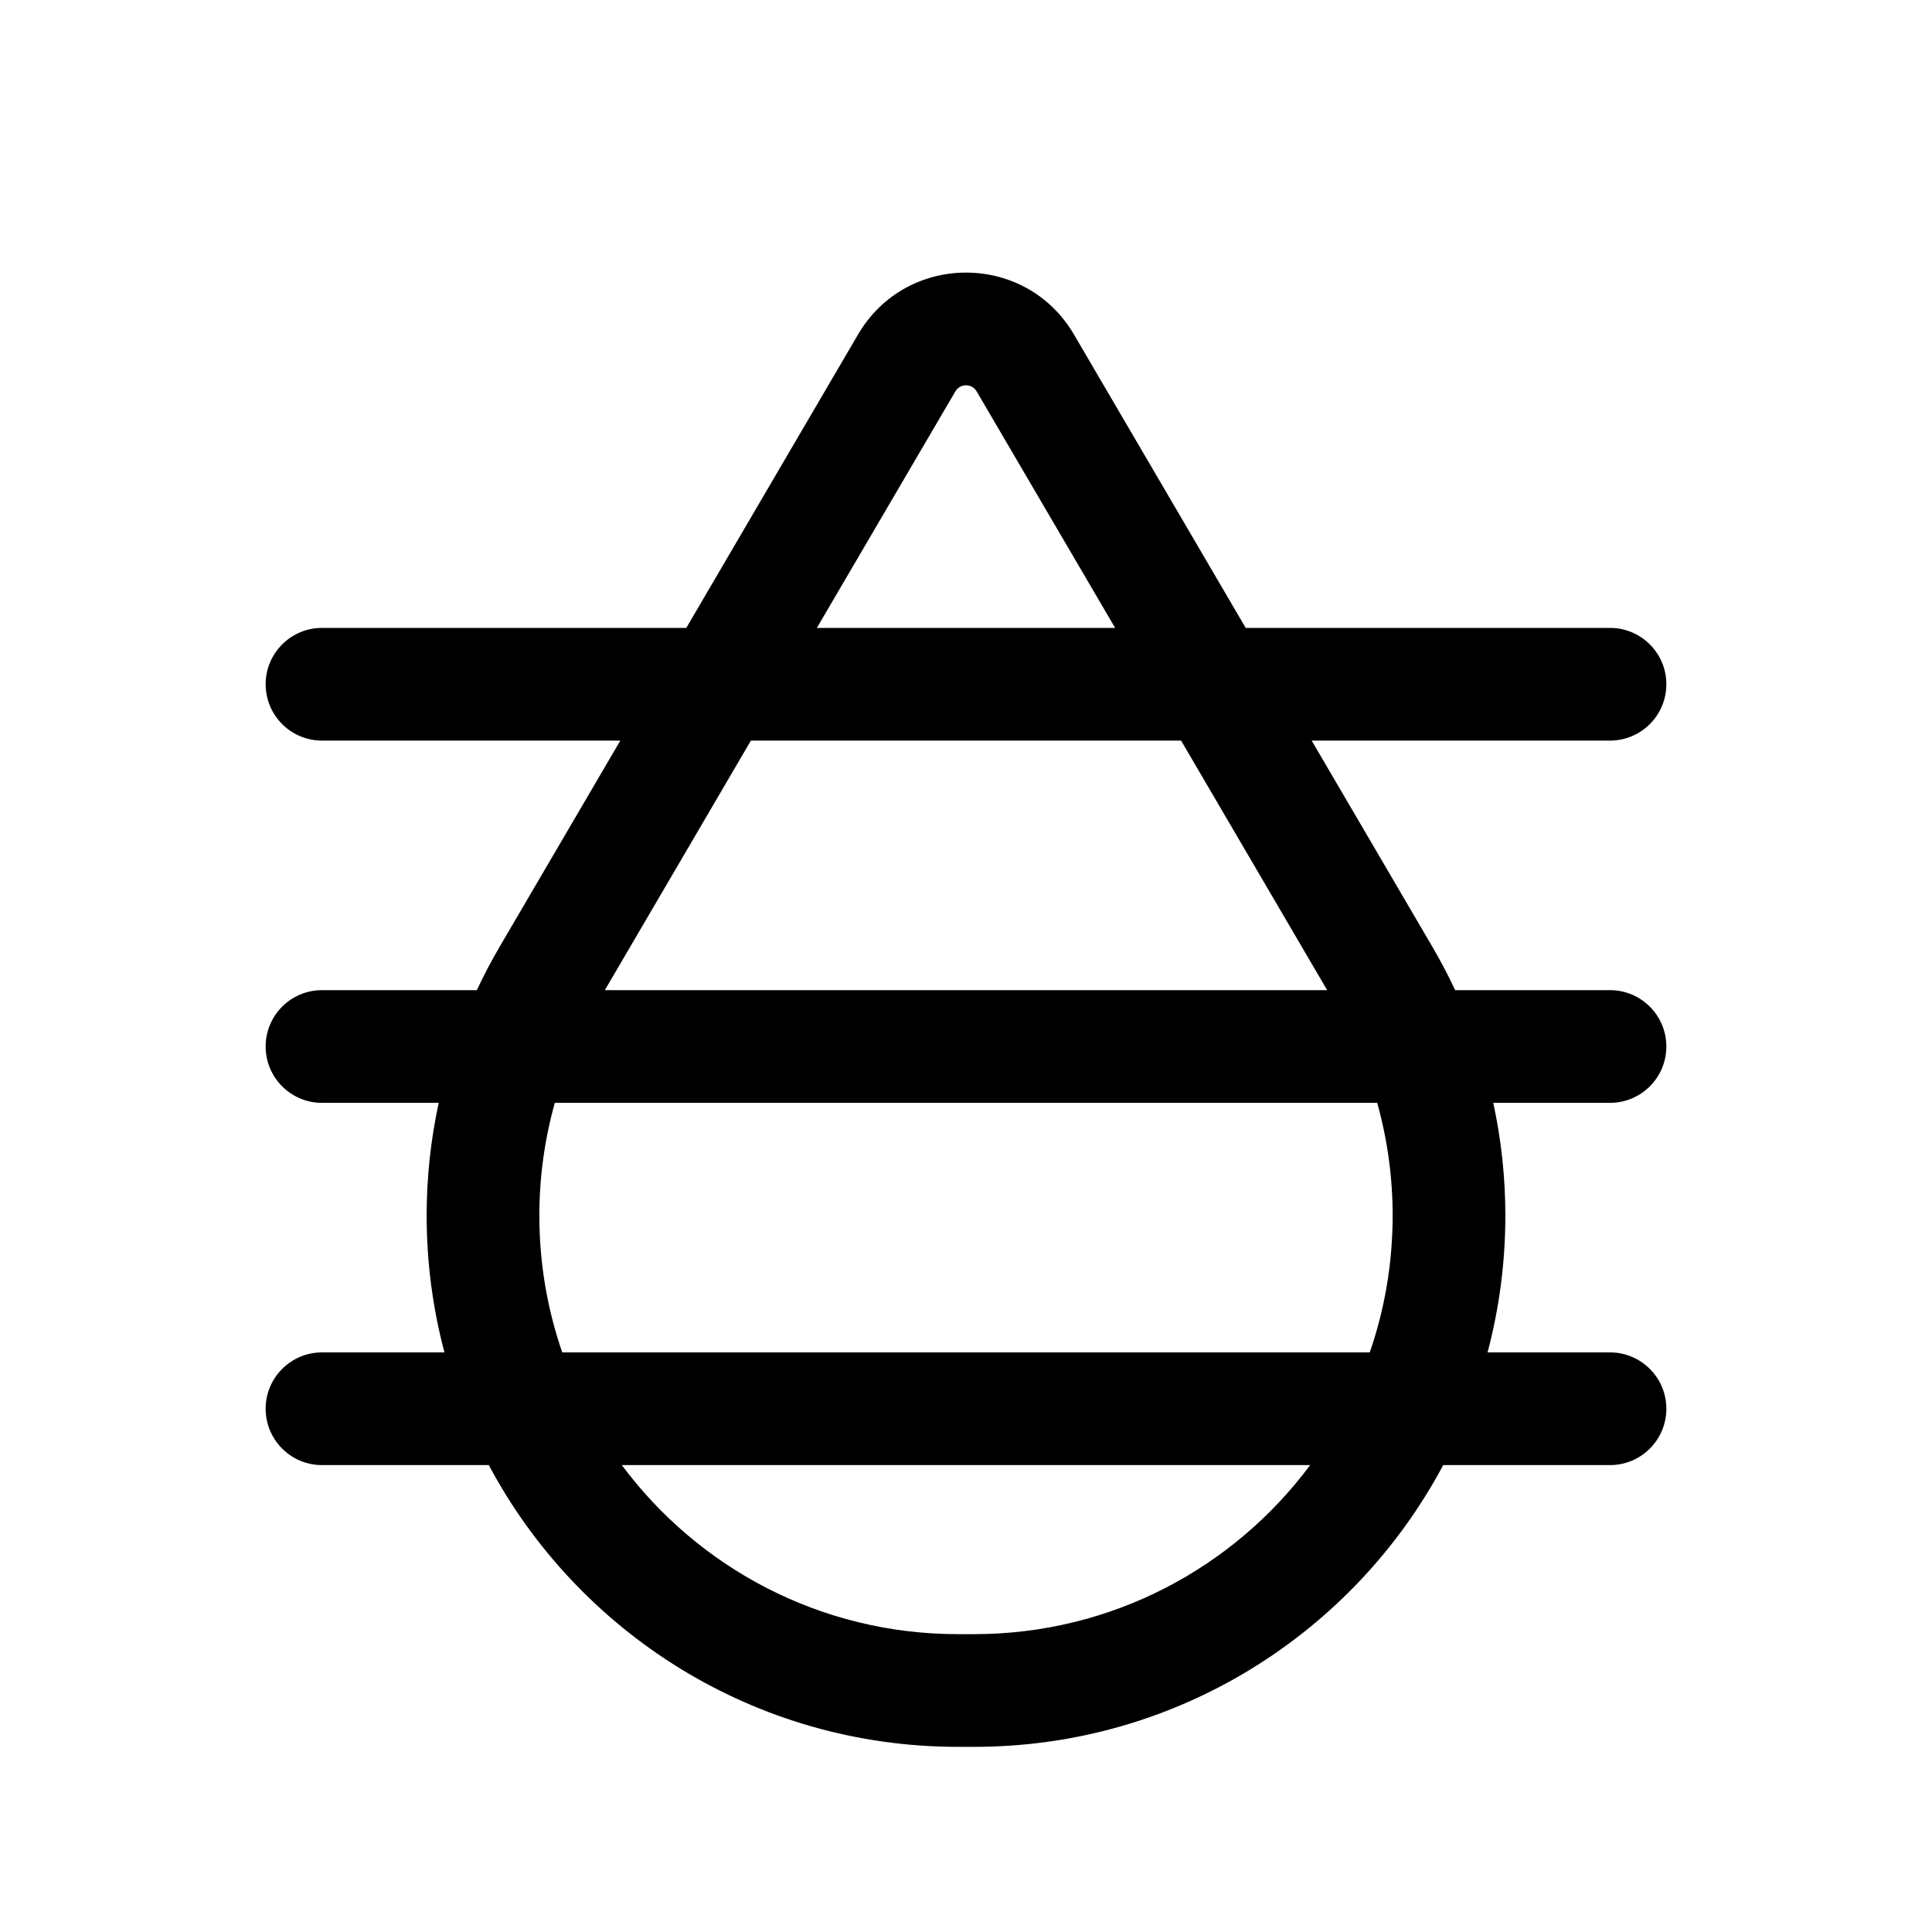
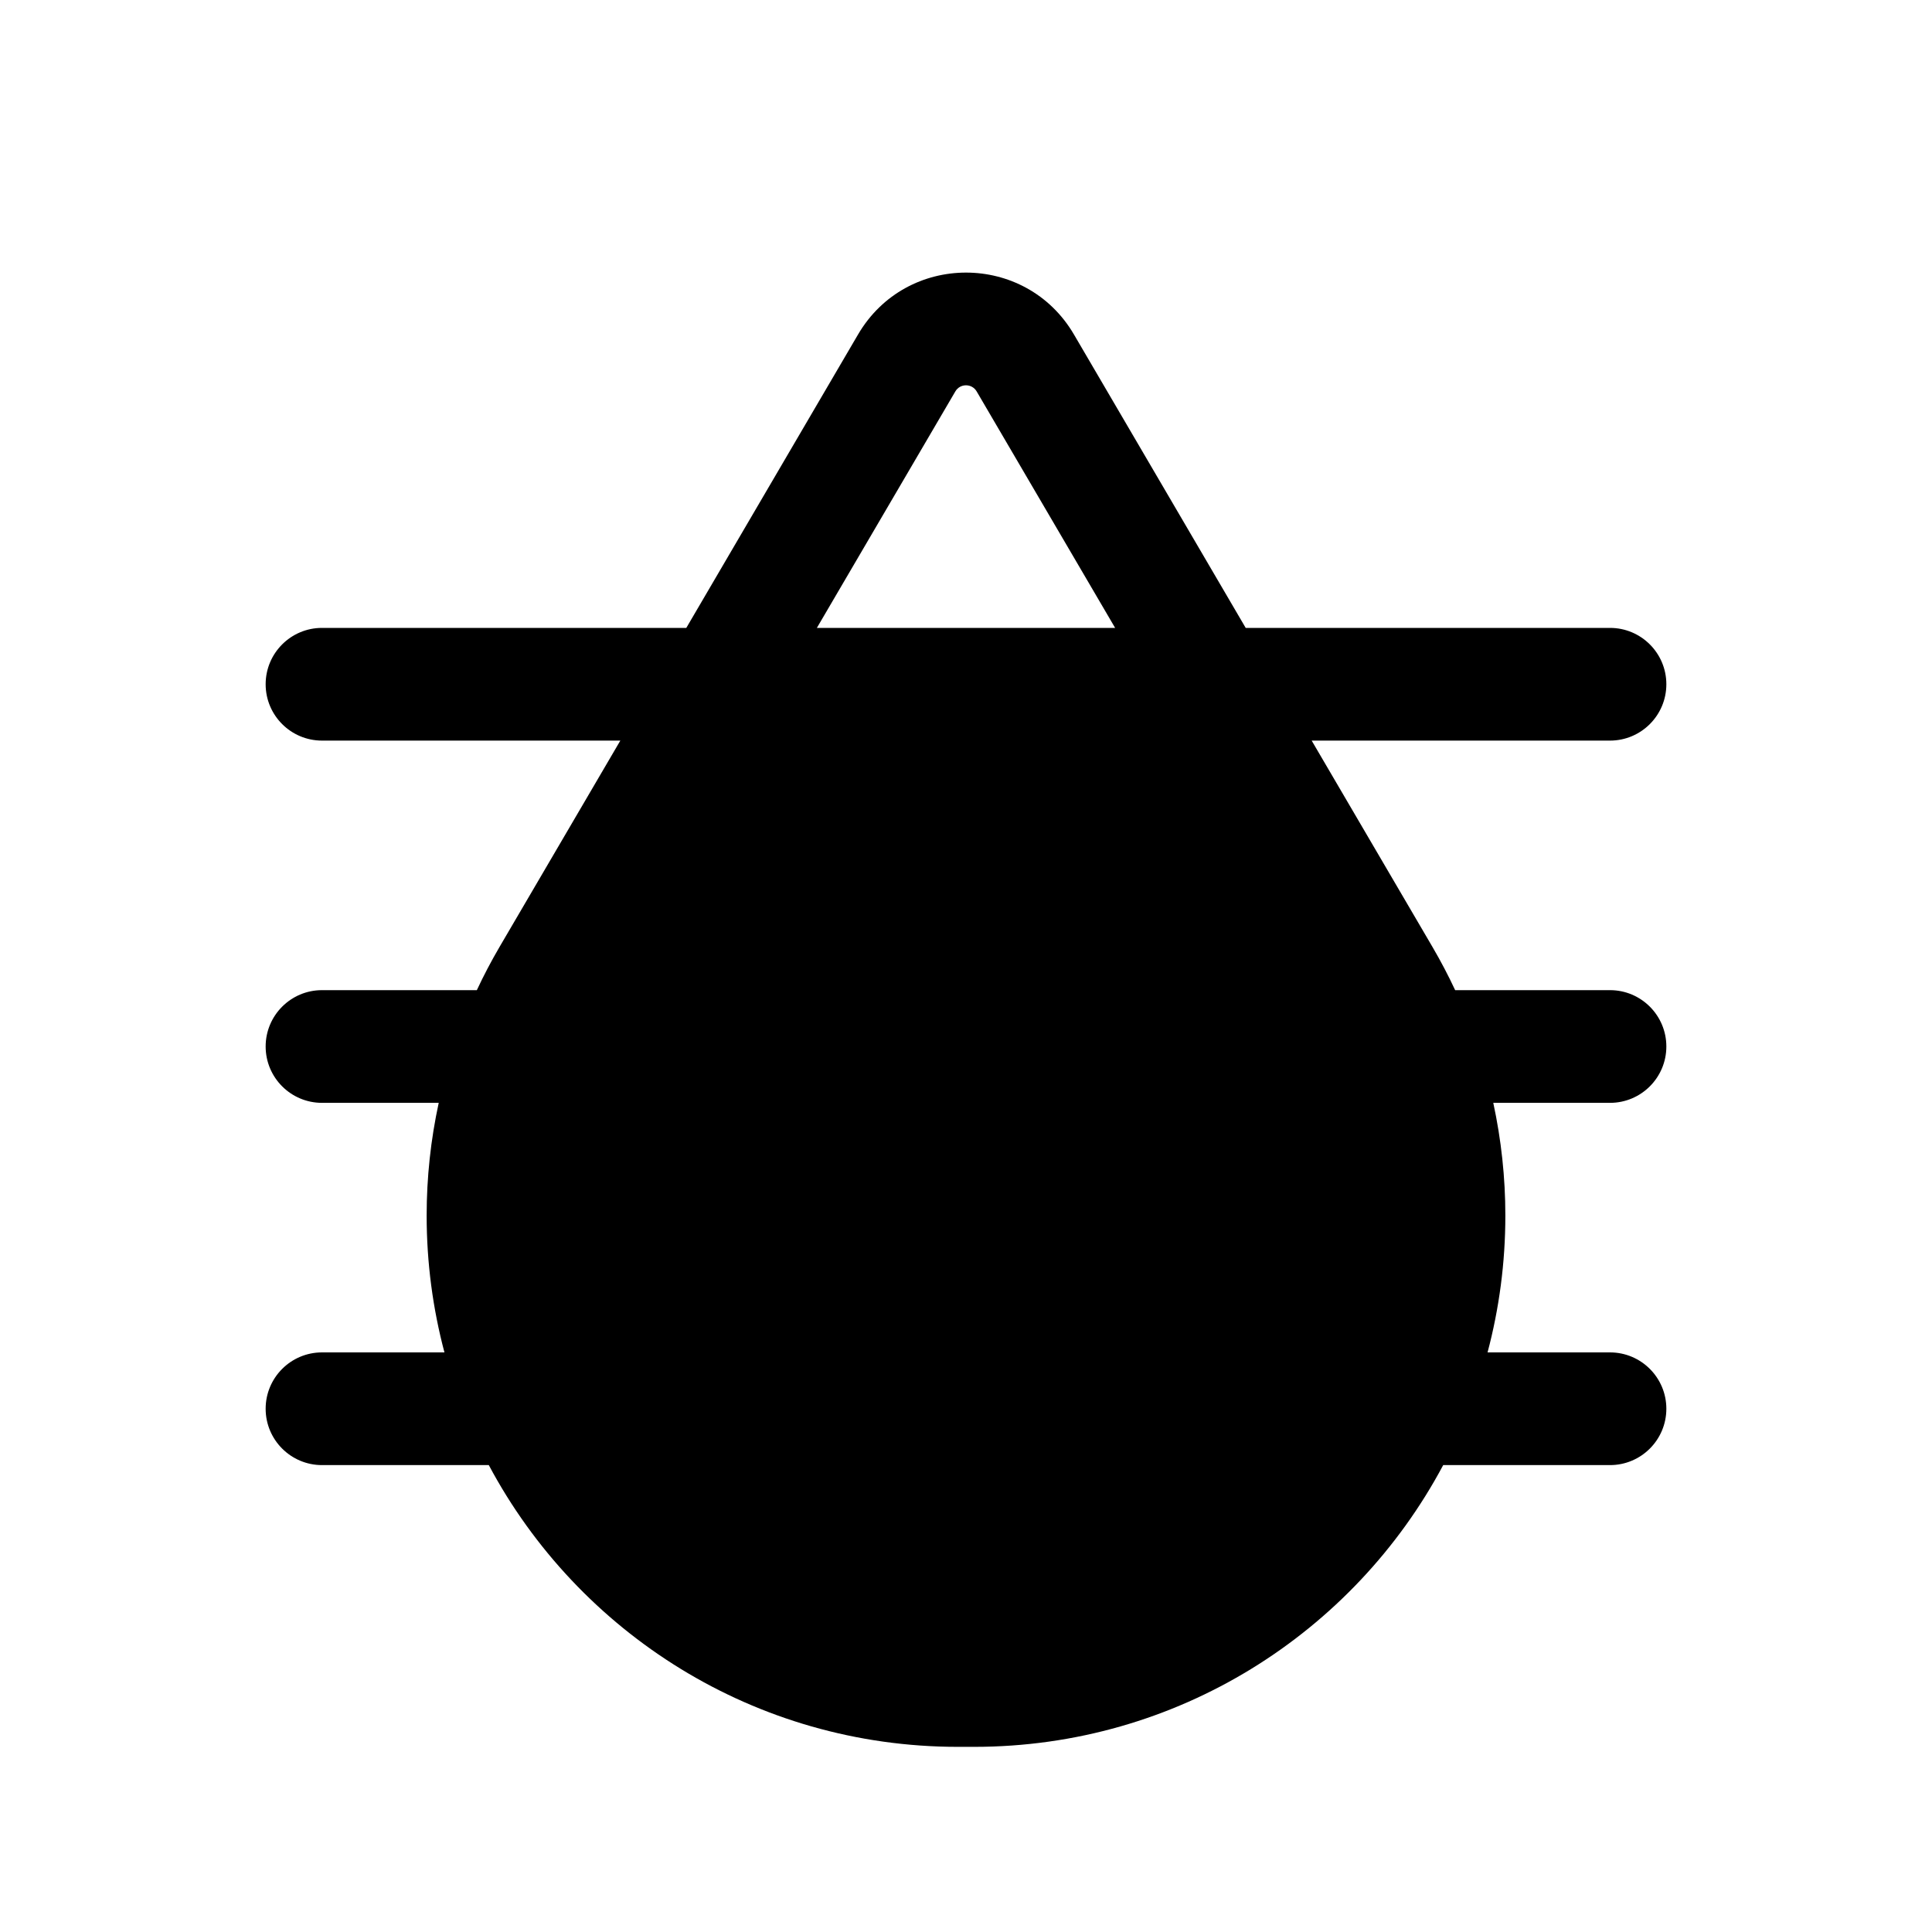
<svg xmlns="http://www.w3.org/2000/svg" width="48" height="48" viewBox="0 0 48 48" fill="none">
-   <path fill-rule="evenodd" clip-rule="evenodd" d="M23.735 9.725C23.853 9.522 24.147 9.522 24.265 9.725L27.705 15.6H20.295L23.735 9.725ZM17.051 15.6H8C7.227 15.6 6.6 16.227 6.6 17C6.6 17.773 7.227 18.4 8 18.4H15.412L12.408 23.531C12.204 23.88 12.017 24.236 11.847 24.6H8C7.227 24.6 6.6 25.227 6.6 26C6.6 26.773 7.227 27.4 8 27.4H10.9C10.701 28.316 10.6 29.255 10.6 30.2C10.6 31.375 10.754 32.515 11.042 33.6H8C7.227 33.6 6.6 34.227 6.6 35C6.6 35.773 7.227 36.4 8 36.4H12.144C14.364 40.565 18.751 43.4 23.8 43.4H24.2C29.249 43.4 33.636 40.565 35.856 36.4H40C40.773 36.4 41.4 35.773 41.4 35C41.4 34.227 40.773 33.6 40 33.6H36.958C37.246 32.515 37.4 31.375 37.4 30.2C37.4 29.255 37.298 28.316 37.1 27.4H40C40.773 27.4 41.4 26.773 41.4 26C41.4 25.227 40.773 24.6 40 24.6H36.153C35.983 24.236 35.796 23.88 35.592 23.531L32.588 18.4H40C40.773 18.4 41.4 17.773 41.4 17C41.4 16.227 40.773 15.6 40 15.6H30.949L26.682 8.31C25.482 6.26 22.518 6.26 21.318 8.31L17.051 15.6ZM34.031 33.6C34.4 32.535 34.6 31.39 34.6 30.2C34.6 29.249 34.47 28.308 34.216 27.4H13.784C13.53 28.308 13.4 29.249 13.4 30.2C13.4 31.39 13.6 32.535 13.969 33.6H34.031ZM15.449 36.4C17.345 38.949 20.38 40.6 23.8 40.6H24.2C27.62 40.6 30.655 38.949 32.55 36.4H15.449ZM15.027 24.6H32.973L29.344 18.4H18.656L15.027 24.6Z" fill="black" />
+   <path fillRule="evenodd" clip-rule="evenodd" d="M23.735 9.725C23.853 9.522 24.147 9.522 24.265 9.725L27.705 15.6H20.295L23.735 9.725ZM17.051 15.6H8C7.227 15.6 6.6 16.227 6.6 17C6.6 17.773 7.227 18.4 8 18.4H15.412L12.408 23.531C12.204 23.88 12.017 24.236 11.847 24.6H8C7.227 24.6 6.6 25.227 6.6 26C6.6 26.773 7.227 27.4 8 27.4H10.9C10.701 28.316 10.6 29.255 10.6 30.2C10.6 31.375 10.754 32.515 11.042 33.6H8C7.227 33.6 6.6 34.227 6.6 35C6.6 35.773 7.227 36.4 8 36.4H12.144C14.364 40.565 18.751 43.4 23.8 43.4H24.2C29.249 43.4 33.636 40.565 35.856 36.4H40C40.773 36.4 41.4 35.773 41.4 35C41.4 34.227 40.773 33.6 40 33.6H36.958C37.246 32.515 37.4 31.375 37.4 30.2C37.4 29.255 37.298 28.316 37.1 27.4H40C40.773 27.4 41.4 26.773 41.4 26C41.4 25.227 40.773 24.6 40 24.6H36.153C35.983 24.236 35.796 23.88 35.592 23.531L32.588 18.4H40C40.773 18.4 41.4 17.773 41.4 17C41.4 16.227 40.773 15.6 40 15.6H30.949L26.682 8.31C25.482 6.26 22.518 6.26 21.318 8.31L17.051 15.6ZM34.031 33.6C34.4 32.535 34.6 31.39 34.6 30.2C34.6 29.249 34.47 28.308 34.216 27.4H13.784C13.53 28.308 13.4 29.249 13.4 30.2C13.4 31.39 13.6 32.535 13.969 33.6H34.031ZM15.449 36.4C17.345 38.949 20.38 40.6 23.8 40.6H24.2C27.62 40.6 30.655 38.949 32.55 36.4H15.449ZM15.027 24.6H32.973L29.344 18.4H18.656L15.027 24.6Z" fill="black" />
</svg>
